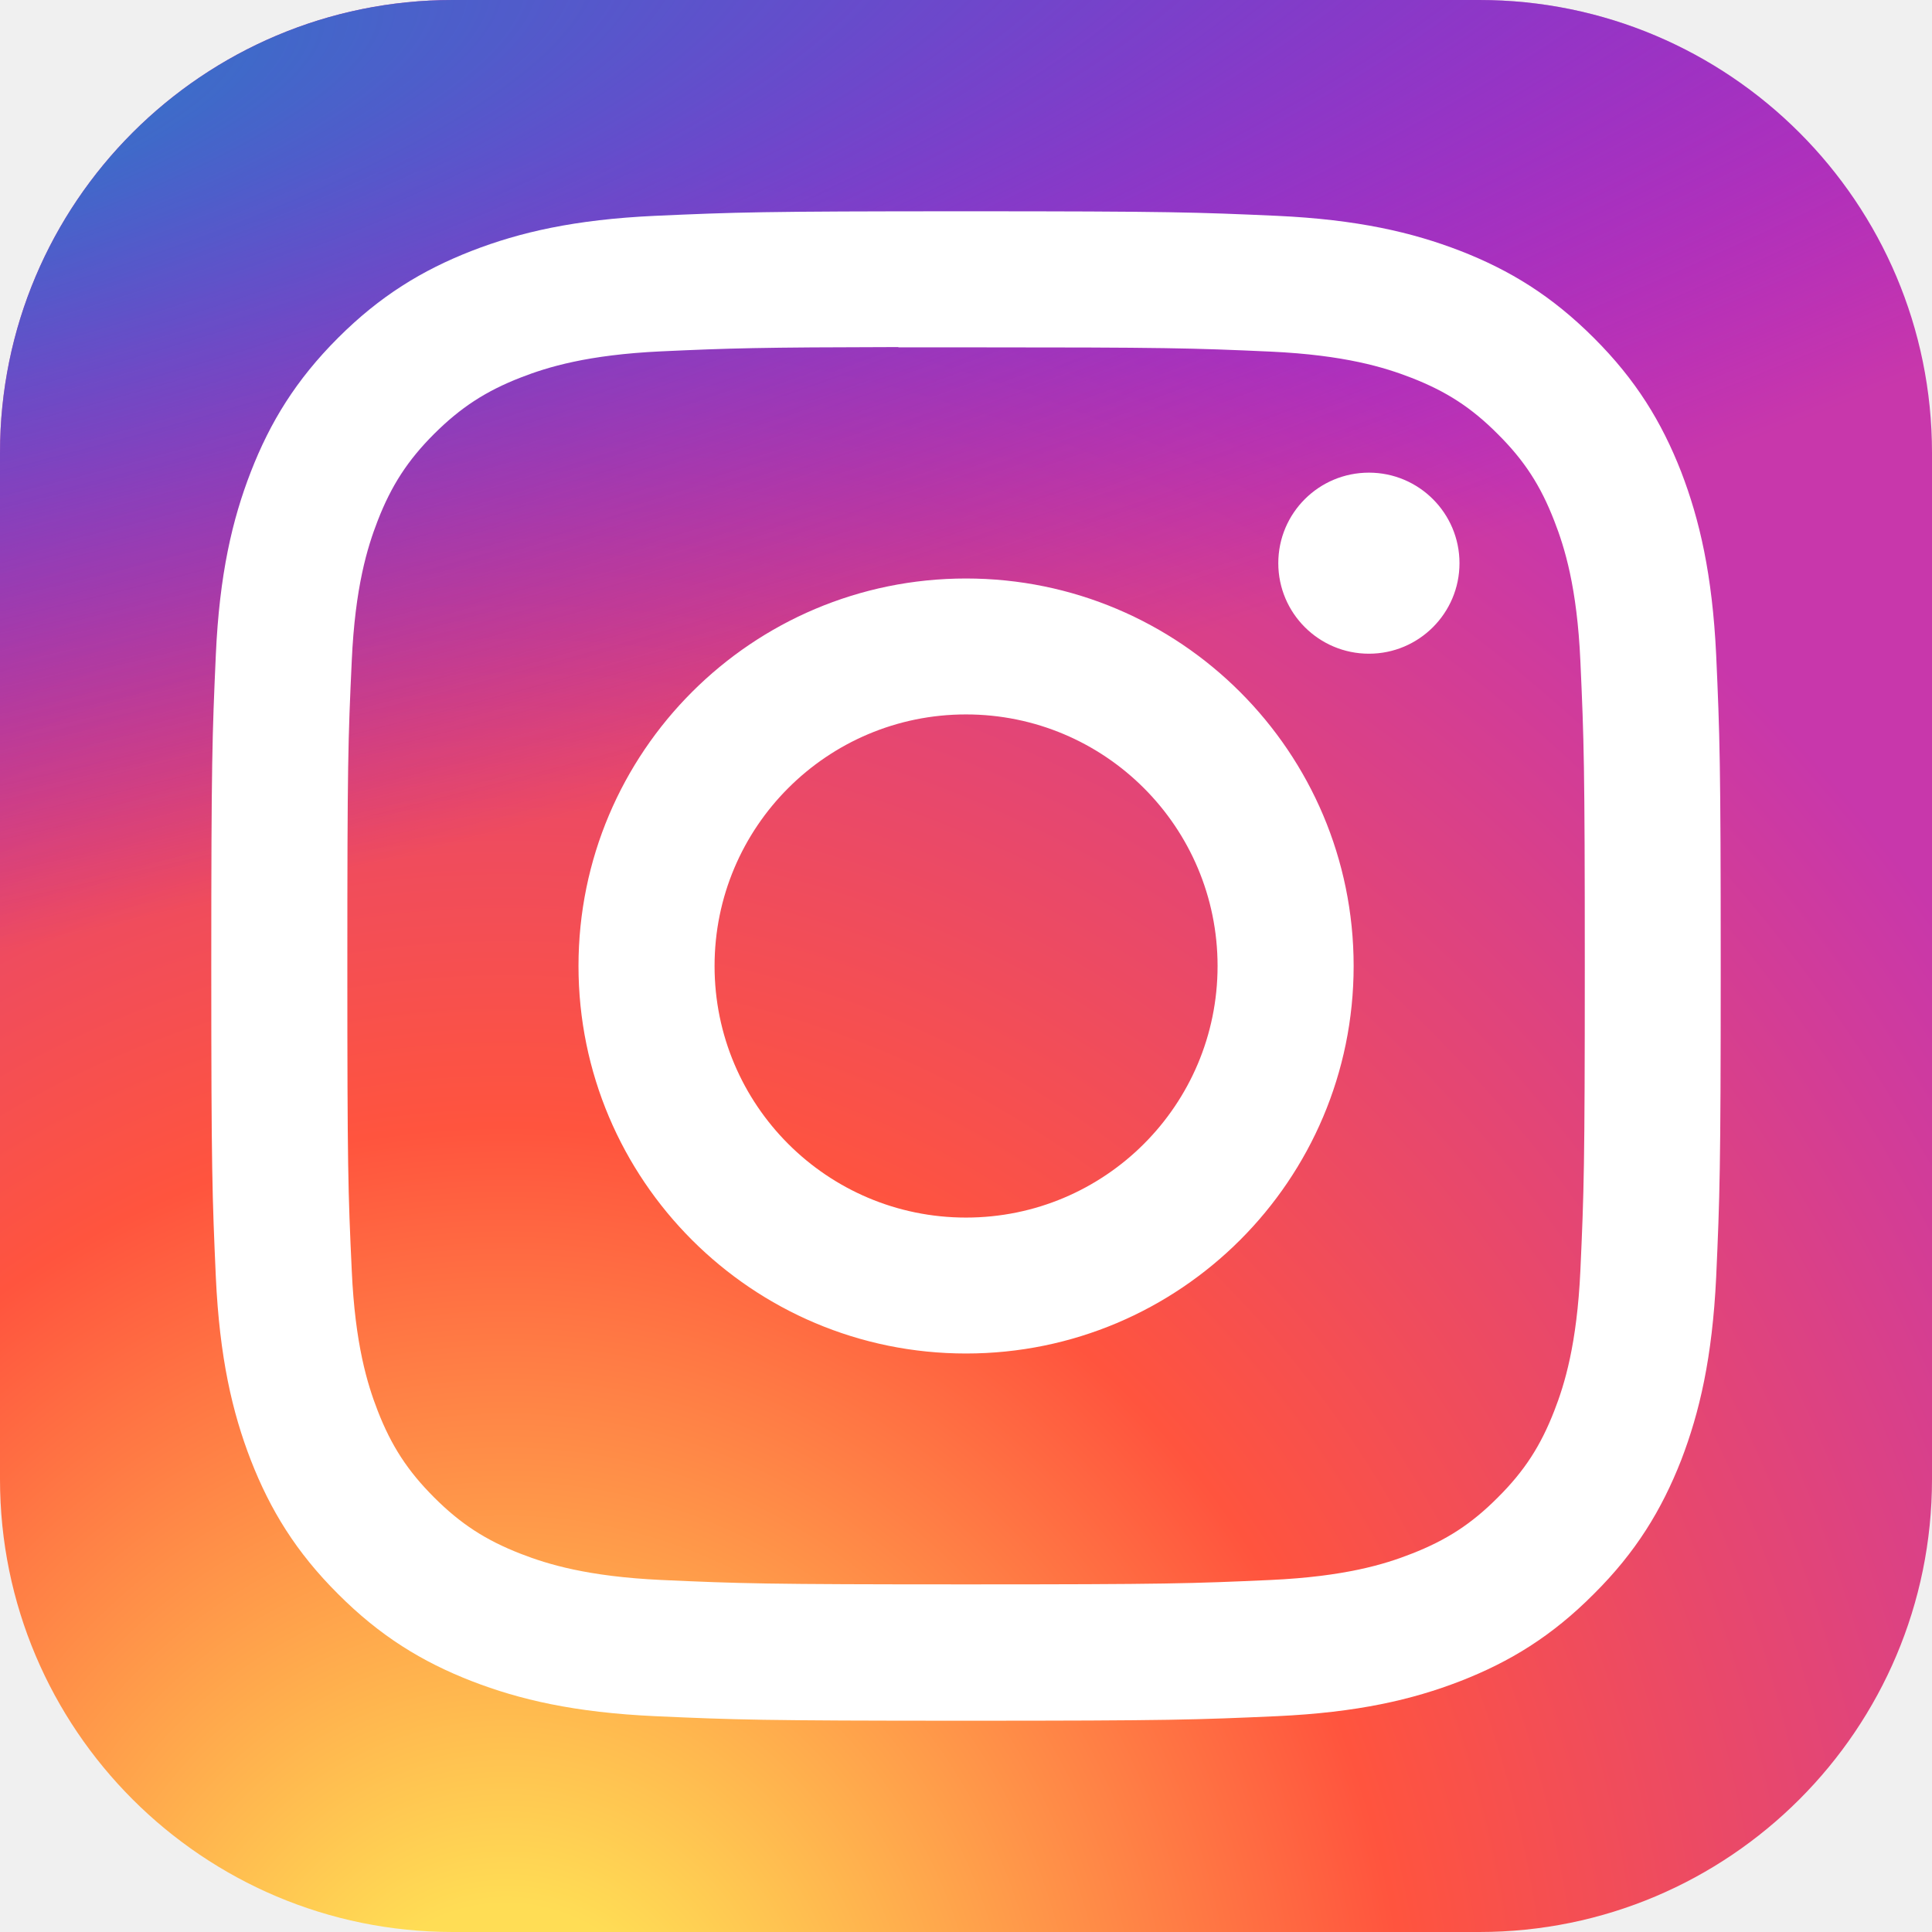
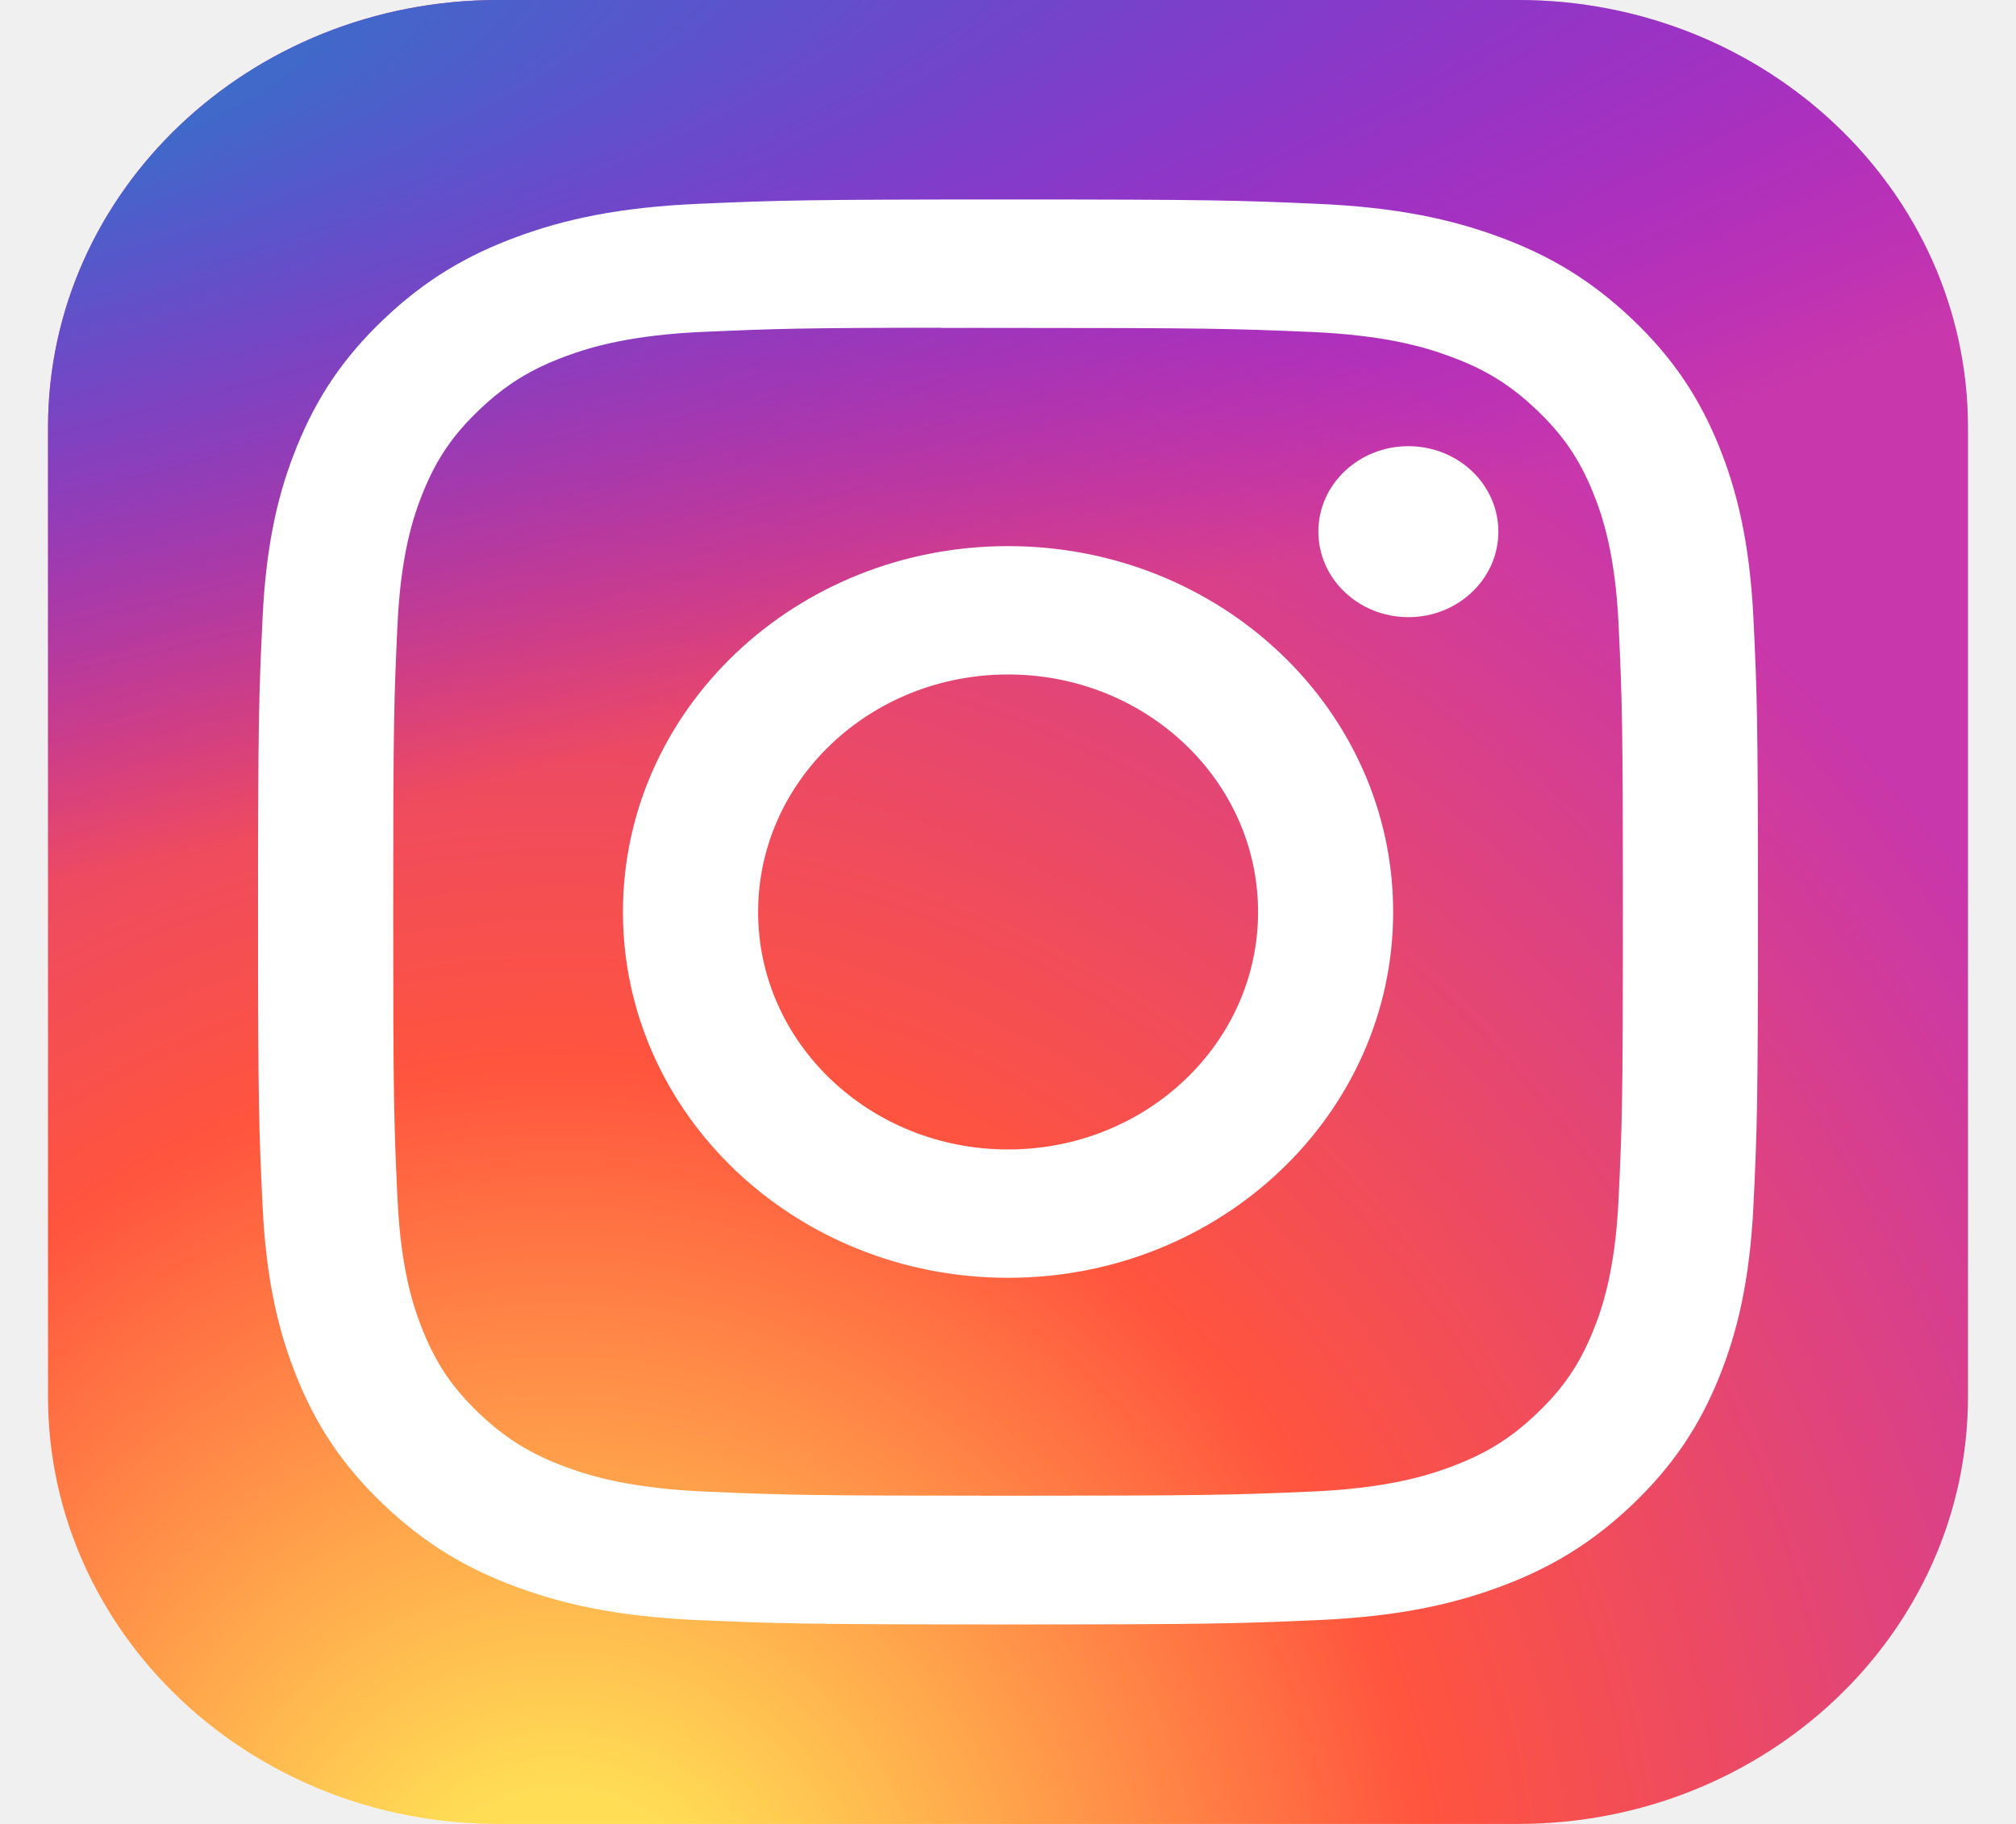
- <svg xmlns="http://www.w3.org/2000/svg" width="14" height="14" viewBox="0 0 14 14" fill="none">
-   <g clip-path="url(#clip0_30_111)">
-     <path d="M10.719 0H3.281C1.469 0 0 1.469 0 3.281V10.719C0 12.531 1.469 14 3.281 14H10.719C12.531 14 14 12.531 14 10.719V3.281C14 1.469 12.531 0 10.719 0Z" fill="url(#paint0_radial_30_111)" />
-     <path d="M10.719 0H3.281C1.469 0 0 1.469 0 3.281V10.719C0 12.531 1.469 14 3.281 14H10.719C12.531 14 14 12.531 14 10.719V3.281C14 1.469 12.531 0 10.719 0Z" fill="url(#paint1_radial_30_111)" />
-     <path d="M7 1.531C5.515 1.531 5.329 1.538 4.746 1.564C4.163 1.591 3.766 1.683 3.418 1.818C3.059 1.958 2.753 2.145 2.449 2.449C2.145 2.753 1.958 3.058 1.818 3.418C1.683 3.765 1.59 4.163 1.564 4.745C1.538 5.328 1.531 5.515 1.531 7C1.531 8.485 1.538 8.671 1.564 9.254C1.591 9.837 1.683 10.234 1.818 10.582C1.958 10.941 2.145 11.247 2.449 11.55C2.753 11.855 3.058 12.042 3.418 12.182C3.766 12.317 4.163 12.409 4.745 12.436C5.328 12.462 5.515 12.469 7 12.469C8.485 12.469 8.671 12.462 9.254 12.436C9.837 12.409 10.234 12.317 10.582 12.182C10.942 12.042 11.247 11.855 11.55 11.55C11.855 11.247 12.041 10.941 12.182 10.582C12.316 10.234 12.408 9.837 12.436 9.255C12.462 8.671 12.469 8.485 12.469 7C12.469 5.515 12.462 5.328 12.436 4.745C12.408 4.163 12.316 3.766 12.182 3.418C12.041 3.058 11.855 2.753 11.55 2.449C11.246 2.145 10.942 1.958 10.582 1.818C10.233 1.683 9.836 1.591 9.254 1.564C8.67 1.538 8.484 1.531 6.999 1.531H7ZM6.51 2.517C6.656 2.517 6.818 2.517 7 2.517C8.461 2.517 8.634 2.522 9.21 2.548C9.744 2.573 10.033 2.662 10.226 2.737C10.481 2.836 10.663 2.954 10.854 3.146C11.046 3.337 11.164 3.519 11.263 3.775C11.338 3.967 11.428 4.256 11.452 4.79C11.478 5.366 11.484 5.539 11.484 6.999C11.484 8.458 11.478 8.631 11.452 9.208C11.427 9.741 11.338 10.031 11.263 10.223C11.164 10.478 11.046 10.66 10.854 10.851C10.663 11.043 10.481 11.161 10.226 11.26C10.033 11.336 9.744 11.424 9.21 11.449C8.634 11.475 8.461 11.481 7 11.481C5.54 11.481 5.367 11.475 4.791 11.449C4.257 11.424 3.968 11.335 3.775 11.26C3.52 11.161 3.338 11.043 3.146 10.851C2.955 10.66 2.836 10.478 2.737 10.223C2.662 10.03 2.573 9.741 2.549 9.208C2.522 8.631 2.517 8.458 2.517 6.997C2.517 5.537 2.522 5.365 2.549 4.788C2.573 4.255 2.662 3.966 2.737 3.773C2.836 3.518 2.955 3.335 3.146 3.144C3.338 2.953 3.52 2.834 3.775 2.735C3.968 2.66 4.257 2.571 4.791 2.546C5.295 2.523 5.491 2.517 6.51 2.515V2.517ZM9.92 3.425C9.557 3.425 9.263 3.718 9.263 4.081C9.263 4.443 9.557 4.737 9.92 4.737C10.282 4.737 10.576 4.443 10.576 4.081C10.576 3.719 10.282 3.425 9.92 3.425V3.425ZM7 4.192C5.45 4.192 4.192 5.449 4.192 7C4.192 8.551 5.45 9.808 7 9.808C8.551 9.808 9.809 8.551 9.809 7C9.809 5.449 8.551 4.192 7 4.192H7ZM7 5.177C8.007 5.177 8.823 5.993 8.823 7C8.823 8.007 8.007 8.823 7 8.823C5.994 8.823 5.178 8.007 5.178 7C5.178 5.993 5.994 5.177 7 5.177Z" fill="white" />
+ <svg xmlns="http://www.w3.org/2000/svg" width="21" height="19" viewBox="0 0 21 19" fill="none">
+   <g clip-path="url(#clip0_221_393)">
+     <path d="M15.812 0H5.188C2.599 0 0.5 1.994 0.5 4.453V14.547C0.5 17.006 2.599 19 5.188 19H15.812C18.401 19 20.5 17.006 20.5 14.547V4.453C20.5 1.994 18.401 0 15.812 0Z" fill="url(#paint0_radial_221_393)" />
+     <path d="M15.812 0H5.188C2.599 0 0.5 1.994 0.5 4.453V14.547C0.5 17.006 2.599 19 5.188 19H15.812C18.401 19 20.5 17.006 20.5 14.547V4.453C20.5 1.994 18.401 0 15.812 0Z" fill="url(#paint1_radial_221_393)" />
+     <path d="M10.501 2.078C8.379 2.078 8.113 2.087 7.279 2.123C6.448 2.159 5.88 2.284 5.383 2.468C4.869 2.657 4.433 2.911 3.999 3.324C3.565 3.736 3.298 4.15 3.098 4.638C2.904 5.11 2.772 5.65 2.735 6.44C2.697 7.231 2.688 7.484 2.688 9.5C2.688 11.516 2.697 11.768 2.735 12.56C2.773 13.35 2.905 13.889 3.098 14.361C3.297 14.849 3.564 15.263 3.999 15.676C4.433 16.089 4.869 16.343 5.382 16.532C5.879 16.716 6.447 16.841 7.279 16.877C8.112 16.913 8.378 16.922 10.5 16.922C12.622 16.922 12.887 16.913 13.72 16.877C14.552 16.841 15.12 16.716 15.618 16.532C16.131 16.343 16.567 16.089 17.001 15.676C17.435 15.263 17.702 14.849 17.902 14.361C18.094 13.889 18.226 13.35 18.265 12.56C18.303 11.768 18.312 11.516 18.312 9.5C18.312 7.484 18.303 7.231 18.265 6.44C18.226 5.65 18.094 5.11 17.902 4.638C17.702 4.15 17.435 3.736 17.001 3.324C16.566 2.911 16.131 2.657 15.617 2.468C15.119 2.284 14.551 2.159 13.719 2.123C12.886 2.087 12.621 2.078 10.498 2.078H10.501ZM9.8 3.416C10.008 3.415 10.24 3.416 10.501 3.416C12.587 3.416 12.834 3.423 13.658 3.458C14.419 3.491 14.833 3.612 15.108 3.714C15.473 3.848 15.733 4.009 16.006 4.269C16.279 4.529 16.449 4.776 16.591 5.123C16.698 5.384 16.825 5.777 16.86 6.5C16.897 7.283 16.905 7.518 16.905 9.498C16.905 11.479 16.897 11.714 16.86 12.496C16.825 13.22 16.698 13.613 16.591 13.874C16.449 14.221 16.279 14.467 16.006 14.727C15.733 14.987 15.473 15.147 15.108 15.282C14.833 15.384 14.419 15.505 13.658 15.538C12.834 15.573 12.587 15.581 10.501 15.581C8.415 15.581 8.167 15.573 7.344 15.538C6.582 15.504 6.169 15.383 5.893 15.282C5.529 15.147 5.268 14.986 4.995 14.727C4.721 14.467 4.552 14.22 4.41 13.874C4.303 13.612 4.176 13.22 4.141 12.496C4.104 11.713 4.096 11.479 4.096 9.497C4.096 7.515 4.104 7.281 4.141 6.498C4.176 5.775 4.303 5.382 4.41 5.12C4.552 4.774 4.721 4.527 4.995 4.267C5.268 4.007 5.529 3.846 5.893 3.711C6.169 3.609 6.582 3.489 7.344 3.456C8.065 3.425 8.344 3.415 9.8 3.414V3.416ZM14.671 4.648C14.153 4.648 13.733 5.046 13.733 5.538C13.733 6.03 14.153 6.429 14.671 6.429C15.189 6.429 15.608 6.03 15.608 5.538C15.608 5.047 15.189 4.648 14.671 4.648V4.648ZM10.501 5.689C8.285 5.689 6.489 7.395 6.489 9.5C6.489 11.605 8.285 13.311 10.501 13.311C12.716 13.311 14.512 11.605 14.512 9.5C14.512 7.395 12.716 5.689 10.501 5.689H10.501ZM10.501 7.026C11.939 7.026 13.105 8.134 13.105 9.5C13.105 10.866 11.939 11.974 10.501 11.974C9.062 11.974 7.897 10.866 7.897 9.5C7.897 8.134 9.062 7.026 10.501 7.026Z" fill="white" />
  </g>
  <defs>
-     <radialGradient id="paint0_radial_30_111" cx="0" cy="0" r="1" gradientUnits="userSpaceOnUse" gradientTransform="translate(3.71875 15.0783) rotate(-90) scale(13.875 12.9049)">
+     <radialGradient id="paint0_radial_221_393" cx="0" cy="0" r="1" gradientUnits="userSpaceOnUse" gradientTransform="translate(5.8125 20.4634) rotate(-90) scale(18.8304 18.4355)">
      <stop stop-color="#FFDD55" />
      <stop offset="0.1" stop-color="#FFDD55" />
      <stop offset="0.5" stop-color="#FF543E" />
      <stop offset="1" stop-color="#C837AB" />
    </radialGradient>
-     <radialGradient id="paint1_radial_30_111" cx="0" cy="0" r="1" gradientUnits="userSpaceOnUse" gradientTransform="translate(-2.34505 1.00849) rotate(78.681) scale(6.20222 25.5657)">
+     <radialGradient id="paint1_radial_221_393" cx="0" cy="0" r="1" gradientUnits="userSpaceOnUse" gradientTransform="translate(-2.85008 1.36867) rotate(78.1018) scale(8.43479 36.4467)">
      <stop stop-color="#3771C8" />
      <stop offset="0.128" stop-color="#3771C8" />
      <stop offset="1" stop-color="#6600FF" stop-opacity="0" />
    </radialGradient>
-     <clipPath id="clip0_30_111">
-       <rect width="14" height="14" fill="white" />
+     <clipPath id="clip0_221_393">
+       <rect width="20" height="19" fill="white" transform="translate(0.5)" />
    </clipPath>
  </defs>
</svg>
